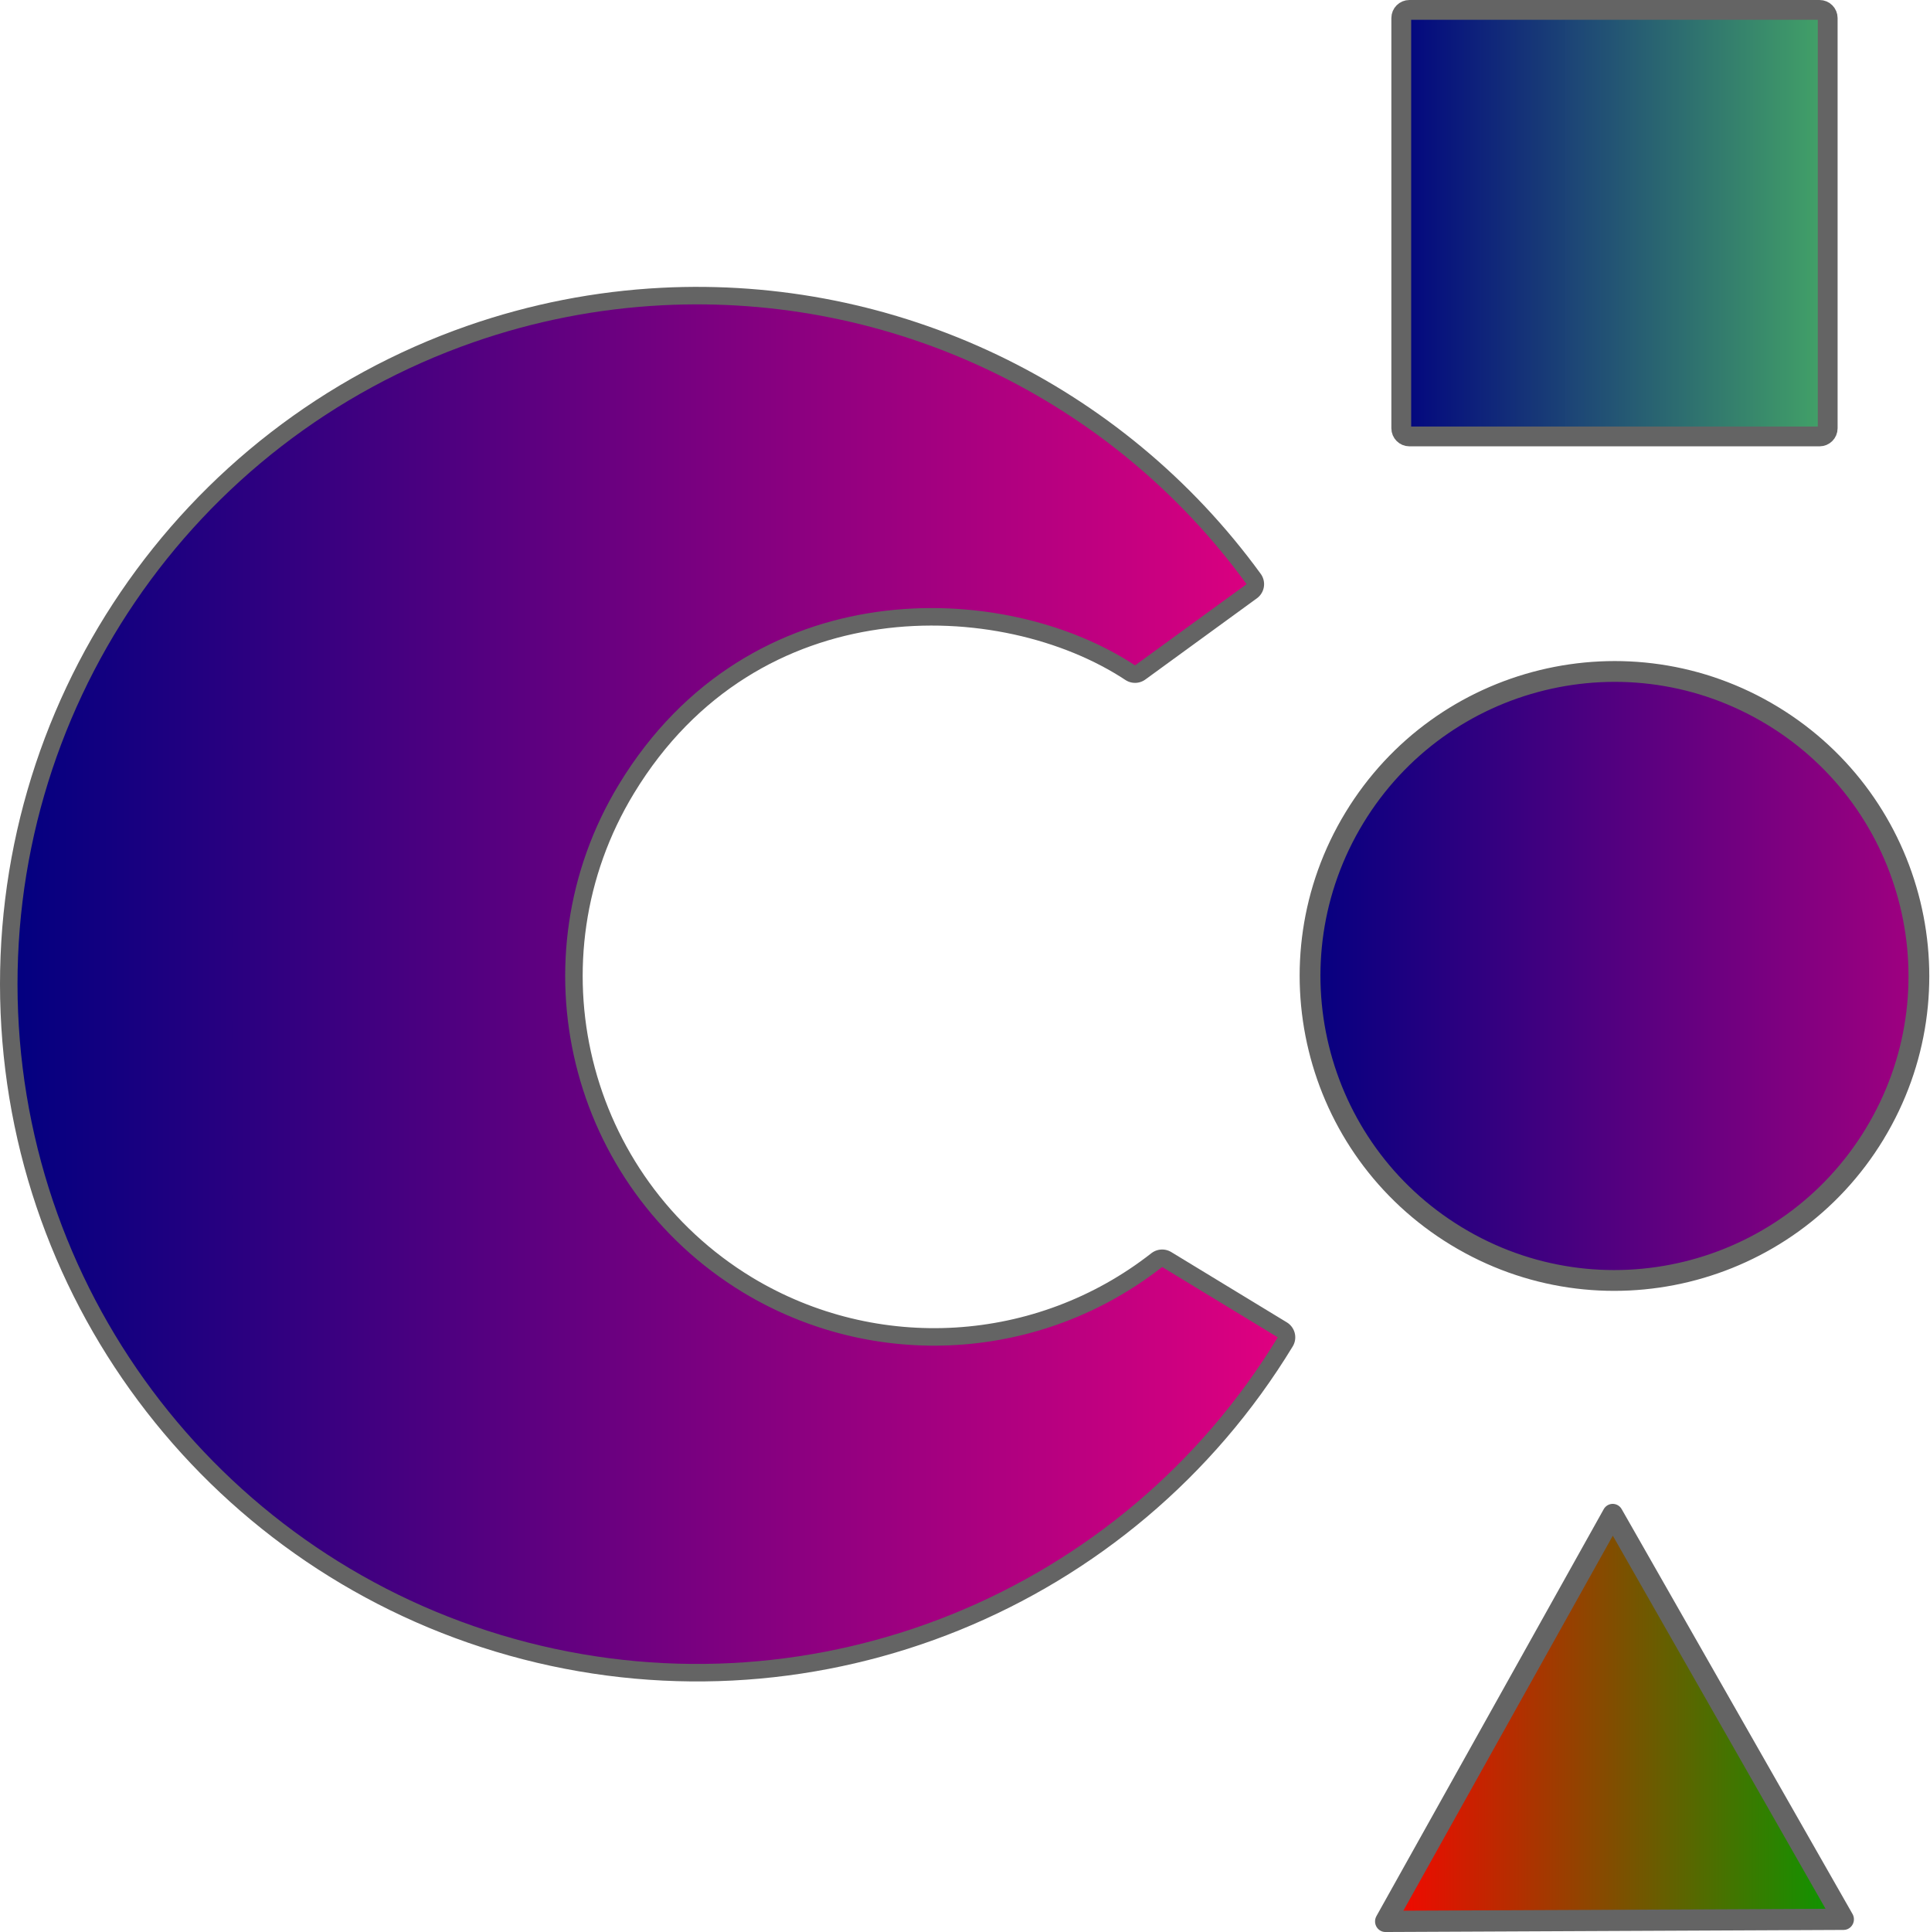
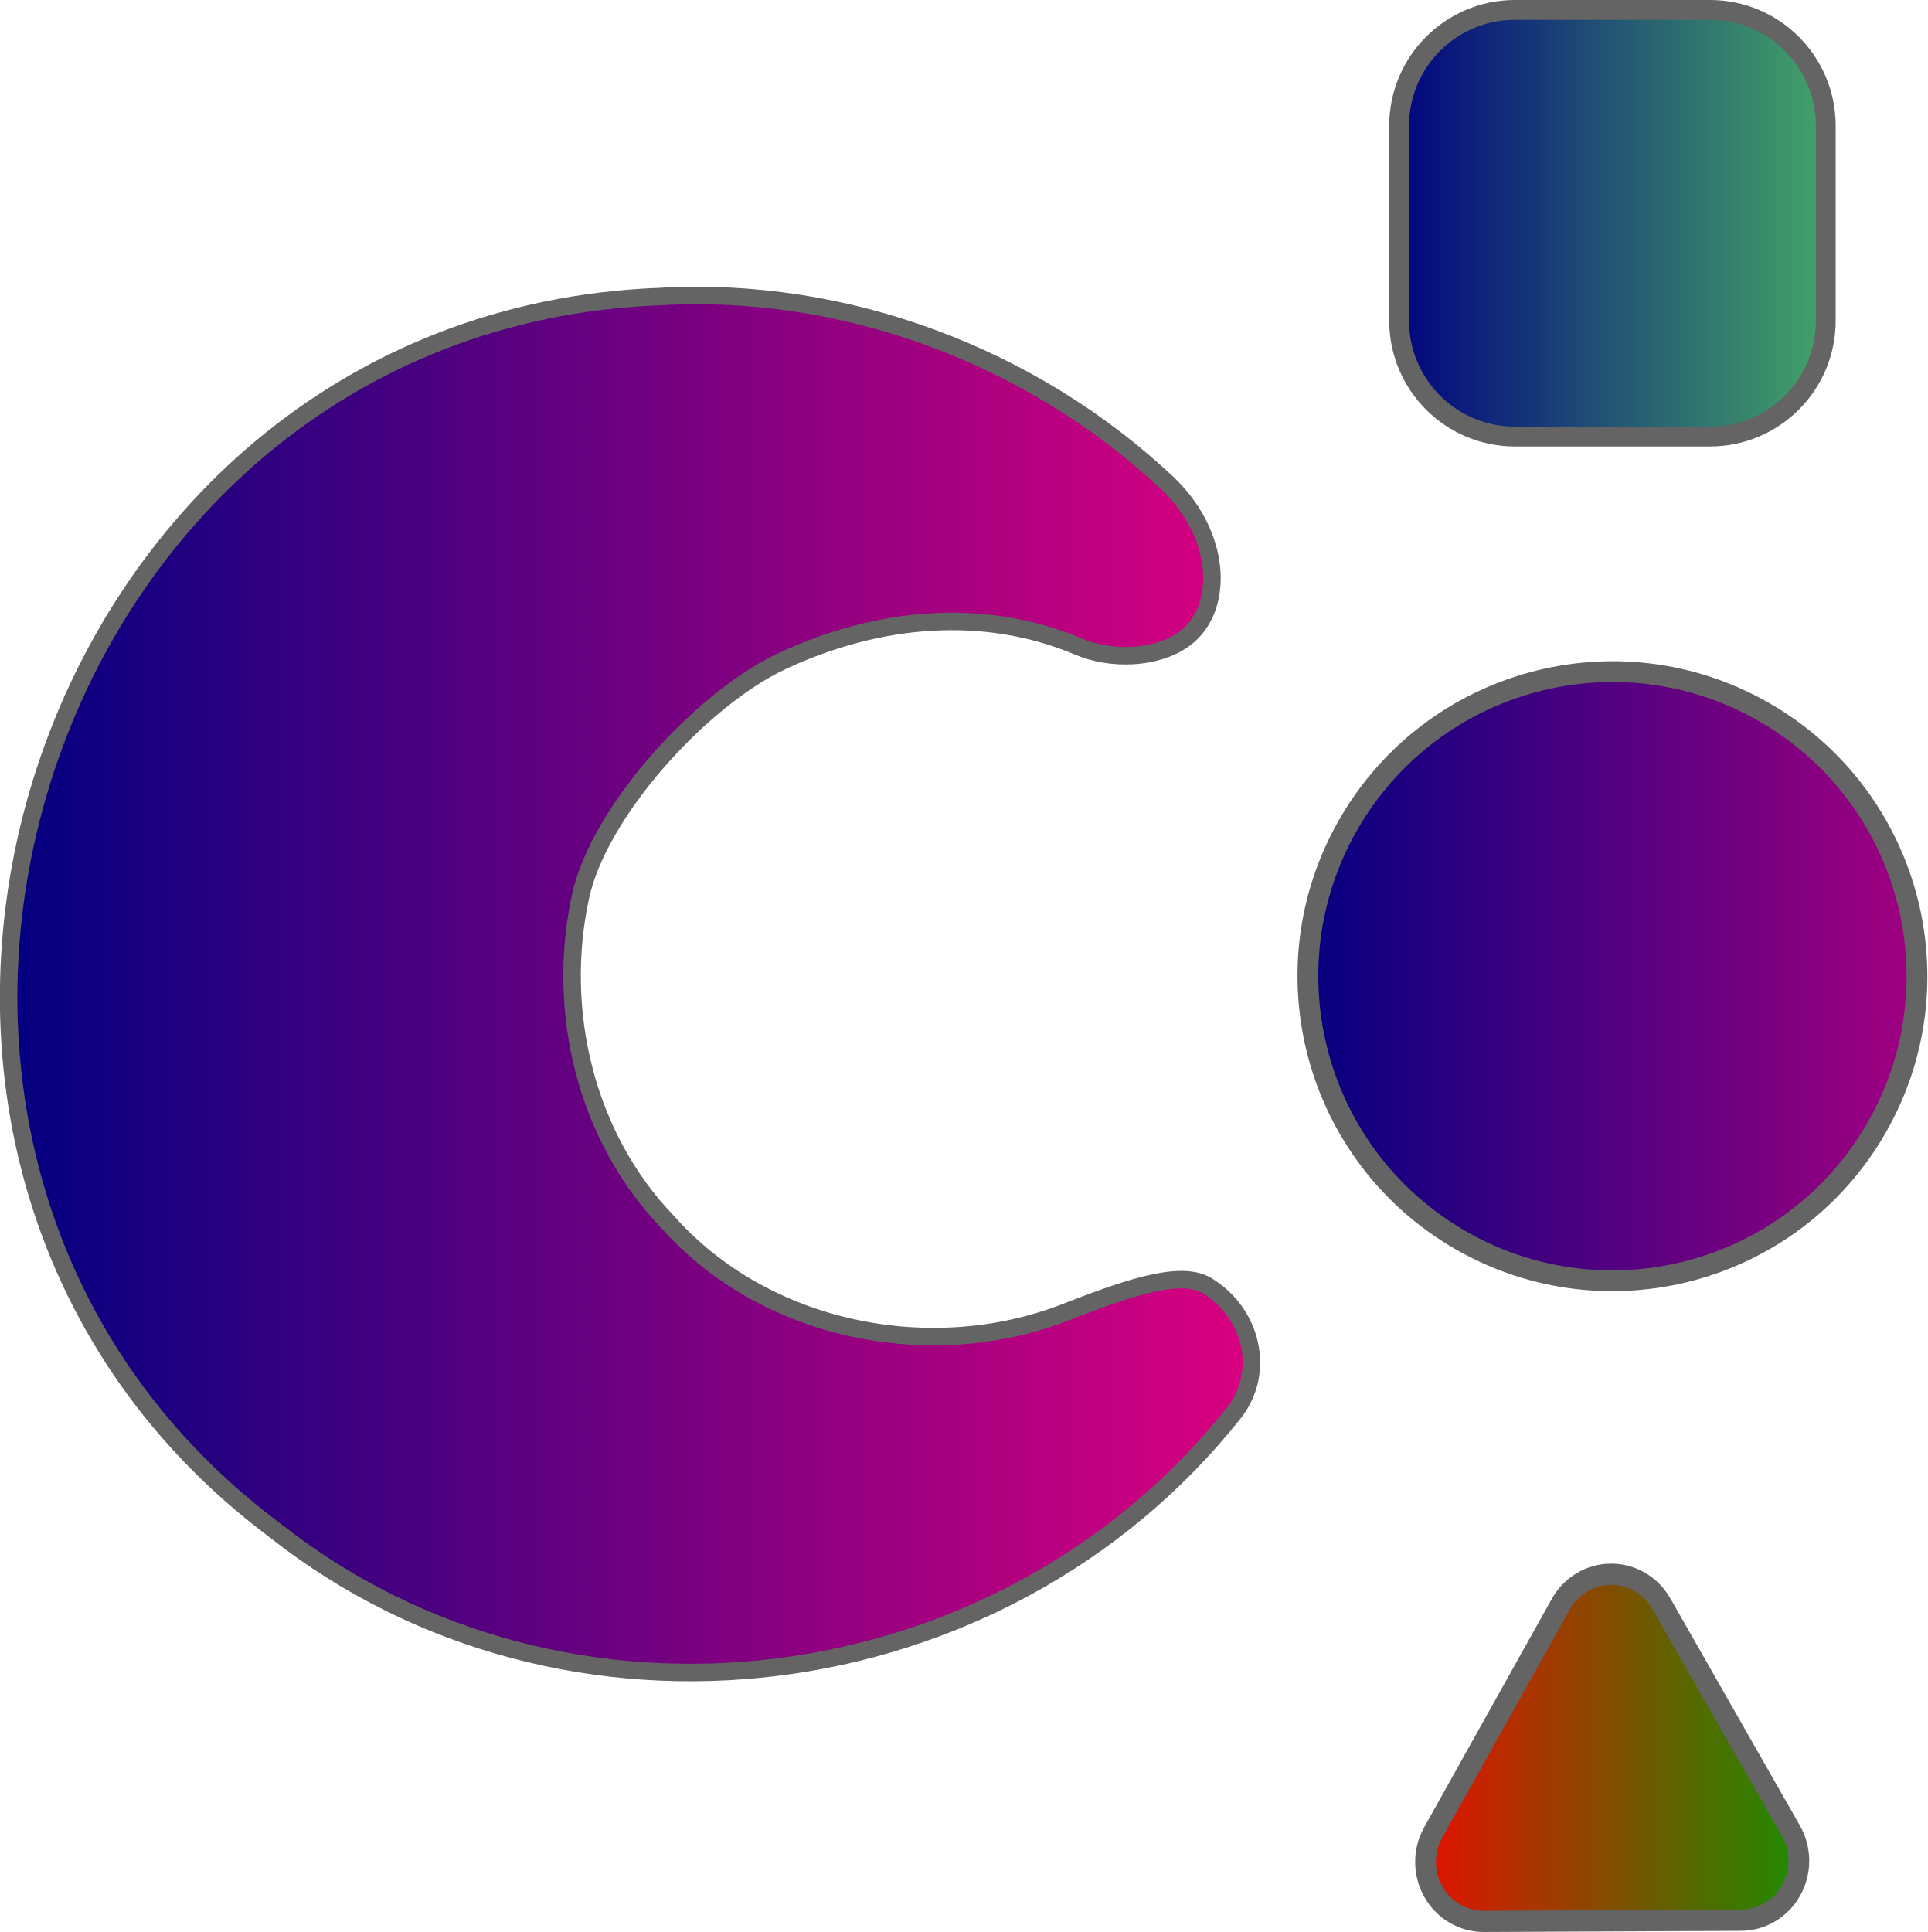
- <svg xmlns="http://www.w3.org/2000/svg" xmlns:xlink="http://www.w3.org/1999/xlink" width="110.259mm" height="110.39mm" viewBox="0 0 110.259 110.39" version="1.1" id="svg1">
+ <svg xmlns="http://www.w3.org/2000/svg" xmlns:xlink="http://www.w3.org/1999/xlink" width="110.107mm" height="110.364mm" viewBox="0 0 110.107 110.364" version="1.1" id="svg1">
  <defs id="defs1">
    <linearGradient id="linearGradient21">
      <stop style="stop-color:#000080;stop-opacity:1;" offset="0" id="stop22" />
      <stop style="stop-color:#44a866;stop-opacity:0.995;" offset="1" id="stop23" />
    </linearGradient>
    <linearGradient id="linearGradient9">
      <stop style="stop-color:#ff0000;stop-opacity:1;" offset="0" id="stop8" />
      <stop style="stop-color:#019d00;stop-opacity:1;" offset="1" id="stop9" />
    </linearGradient>
    <linearGradient id="linearGradient4">
      <stop style="stop-color:#000080;stop-opacity:1;" offset="0" id="stop3" />
      <stop style="stop-color:#a50080;stop-opacity:1;" offset="1" id="stop4" />
    </linearGradient>
    <linearGradient id="linearGradient1">
      <stop style="stop-color:#000080;stop-opacity:1;" offset="0" id="stop1" />
      <stop style="stop-color:#e20080;stop-opacity:1;" offset="1" id="stop2" />
    </linearGradient>
    <linearGradient xlink:href="#linearGradient4" id="linearGradient3" x1="111.94" y1="116.408" x2="148.814" y2="116.408" gradientUnits="userSpaceOnUse" />
    <linearGradient xlink:href="#linearGradient1" id="linearGradient5" gradientUnits="userSpaceOnUse" x1="38.107" y1="116.875" x2="112.133" y2="116.875" />
    <linearGradient xlink:href="#linearGradient9" id="linearGradient8" x1="121.817" y1="0.432" x2="153.662" y2="0.432" gradientUnits="userSpaceOnUse" />
    <linearGradient xlink:href="#linearGradient21" id="linearGradient23" x1="117.375" y1="73.395" x2="143.379" y2="73.395" gradientUnits="userSpaceOnUse" />
  </defs>
-   <g id="layer1" transform="translate(-38.10708,-60.64328)">
-     <path style="display:inline;fill:url(#linearGradient3);stroke:#646464;stroke-width:1.188;stroke-linecap:round;stroke-linejoin:round;stroke-dasharray:none;stroke-opacity:1" id="path26" d="m 145.24,125.446 a 17.396,17.396 0 0 1 -23.899,5.827 17.396,17.396 0 0 1 -5.832,-23.898 17.396,17.396 0 0 1 23.896,-5.837 17.396,17.396 0 0 1 5.842,23.895 z" />
-     <rect style="display:inline;fill:url(#linearGradient23);fill-opacity:1;stroke:#646464;stroke-width:1.132;stroke-linecap:round;stroke-linejoin:round;stroke-dasharray:none;stroke-opacity:1" id="rect26" width="24.371" height="24.371" x="118.191" y="61.209" ry="0.466" />
-     <path style="display:inline;fill:url(#linearGradient8);stroke:#646464;stroke-width:1.365;stroke-linecap:round;stroke-linejoin:round;stroke-dasharray:none;stroke-opacity:1" id="path27" d="m 152.809,13.382 -30.139,0.134 14.953,-26.168 z" transform="matrix(0.8687133,0,0,0.8884968,10.72078,158.4184)" />
-     <path id="path1" style="fill:url(#linearGradient5);stroke:#646464;stroke-width:2;stroke-linecap:round;stroke-linejoin:round;stroke-dasharray:none;stroke-opacity:1;paint-order:stroke fill markers" d="m 75.949,78.086 c -3.675,0.189 -7.305,0.9 -10.78,2.111 -16.164,5.632 -26.736,21.181 -26.028,38.284 0.708,17.103 12.529,31.726 29.104,36.002 16.575,4.276 33.995,-2.803 42.888,-17.428 l -6.608,-4.018 c -6.91,5.411 -16.445,5.988 -23.957,1.45 -9.973,-6.061 -13.144,-19.059 -7.085,-29.032 7.458,-12.275 22.021,-11.724 29.493,-6.794 l 6.375,-4.64 C 101.626,83.404 89.06,77.41 75.949,78.086 Z" />
+   <g id="layer1" transform="translate(-38.25986,-60.64328)">
+     <path id="path26" style="display:inline;fill:url(#linearGradient3);stroke:#646464;stroke-width:1.188;stroke-linecap:round;stroke-linejoin:round" d="m 145.24,125.446 a 17.396,17.396 0 0 1 -23.899,5.827 17.396,17.396 0 0 1 -5.832,-23.898 17.396,17.396 0 0 1 23.896,-5.837 17.396,17.396 0 0 1 5.842,23.895 z" />
+     <path id="rect26" d="m 124.806,61.209 h 11.142 a 6.615,6.615 45 0 1 6.615,6.615 v 11.142 a 6.615,6.615 135 0 1 -6.615,6.615 h -11.142 a 6.615,6.615 45 0 1 -6.615,-6.615 V 67.824 a 6.615,6.615 135 0 1 6.615,-6.615 z" style="display:inline;fill:url(#linearGradient23);fill-opacity:1;stroke:#646464;stroke-width:1.132;stroke-linecap:round;stroke-linejoin:round;stroke-dasharray:none;stroke-opacity:1" />
+     <path id="path27" transform="matrix(0.8687133,0,0,0.8884968,10.72078,158.4184)" d="m 146.195,13.411 -16.91,0.075 A 3.819,3.819 59.745 0 1 125.952,7.773 l 8.39,-14.682 a 3.819,3.819 179.745 0 1 6.615,-0.029 l 8.52,14.607 a 3.819,3.819 119.745 0 1 -3.282,5.743 z" style="display:inline;fill:url(#linearGradient8);stroke:#646464;stroke-width:1.365;stroke-linecap:round;stroke-linejoin:round;stroke-dasharray:none;stroke-opacity:1" />
+     <path id="path1" style="fill:url(#linearGradient5);stroke:#646464;stroke-width:2;stroke-linecap:round;stroke-linejoin:round;stroke-dasharray:none;stroke-opacity:1;paint-order:stroke fill markers" d="m 75.949,78.086 c -35.515,1.349 -50.137,48.33 -21.656,69.597 16.336,12.9 40.951,9.852 54.05,-6.621 1.679,-2.111 0.921,-5.145 -1.385,-6.547 -1.343,-0.817 -4.542,0.349 -7.649,1.558 -7.855,3.059 -17.563,1.138 -23.267,-5.277 -4.814,-4.997 -6.555,-12.379 -5.107,-19.05 1.096,-5.05 7.069,-11.578 11.772,-13.783 5.642,-2.645 11.857,-3.173 17.38,-0.837 1.664,0.704 4.076,0.67 5.538,-0.395 2.058,-1.498 1.871,-5.409 -1.037,-8.138 C 96.968,81.441 86.448,77.474 75.949,78.086 Z" />
  </g>
</svg>
